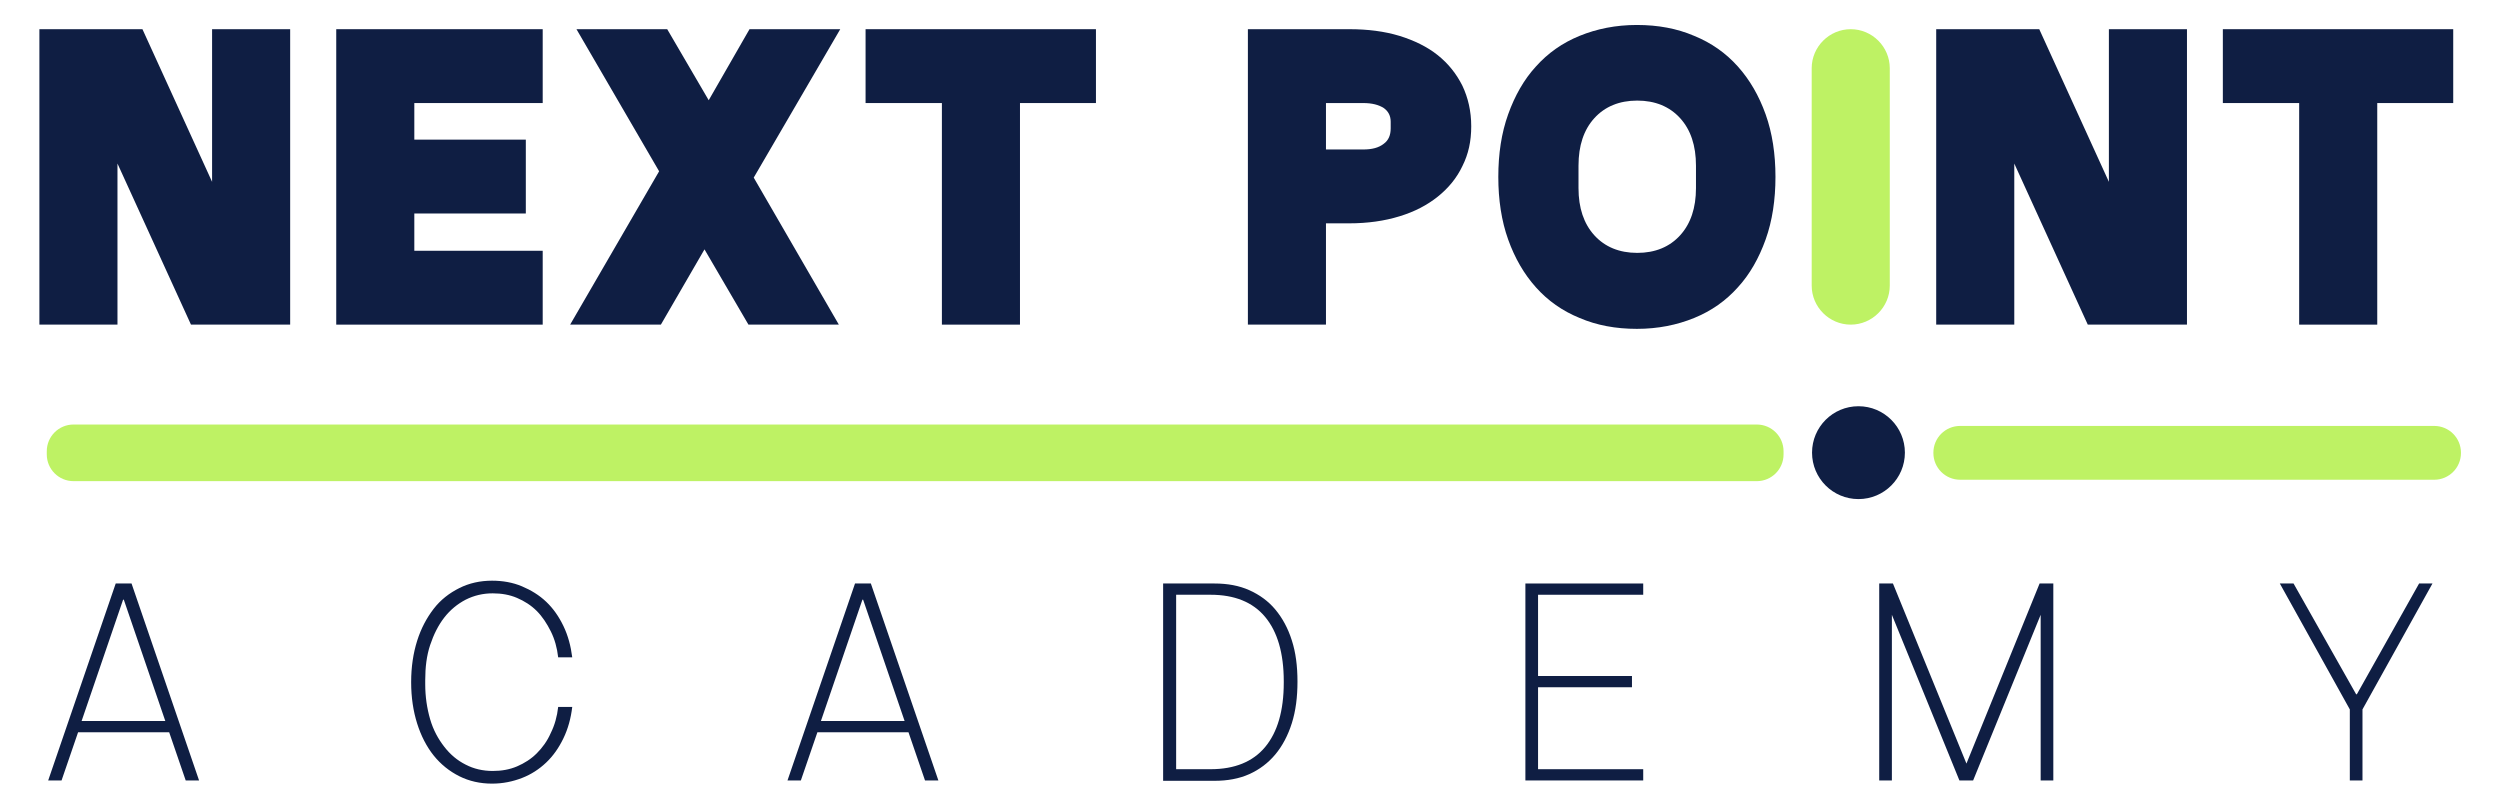
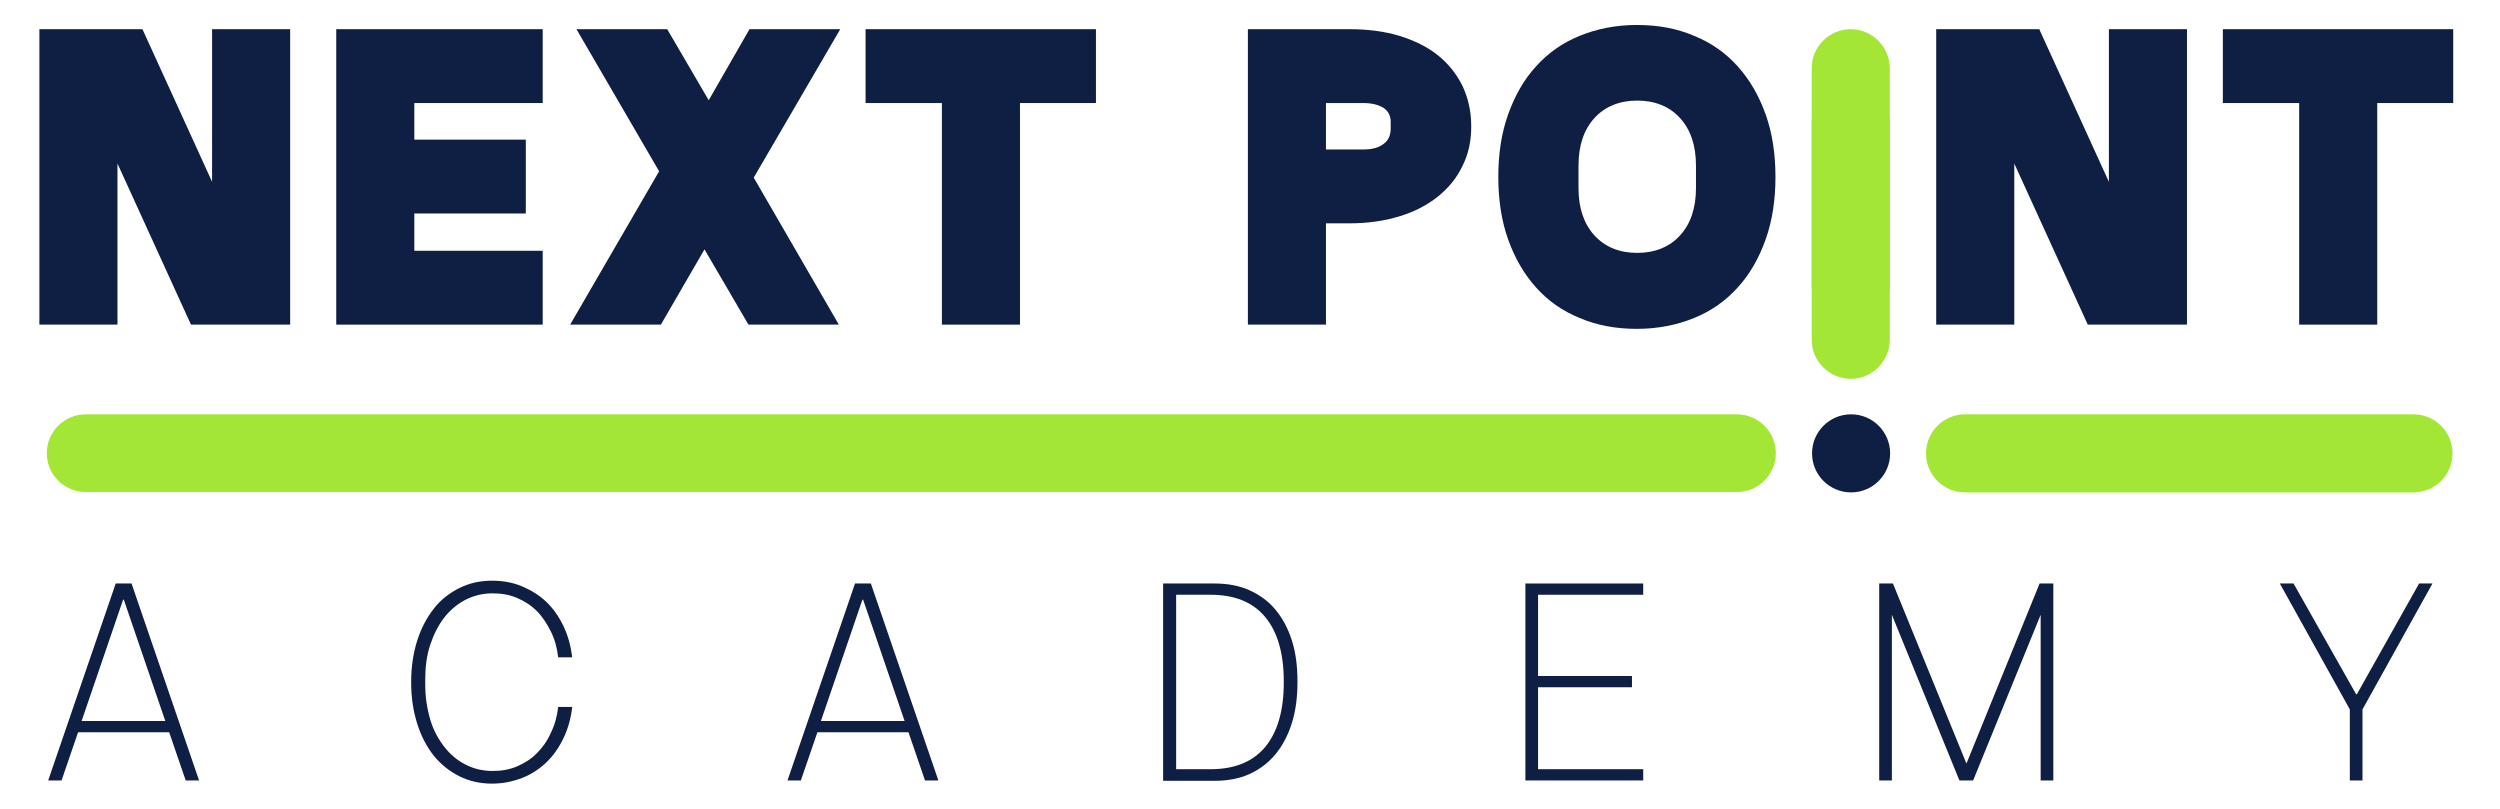
<svg xmlns="http://www.w3.org/2000/svg" id="Layer_1" data-name="Layer 1" viewBox="0 0 71.08 22.98">
  <defs>
    <style>
      .cls-1 {
        fill: #0f1e43;
      }

      .cls-2 {
-         fill: #bef264;
+         fill: #a3e635;
      }
    </style>
  </defs>
-   <g>
-     <path class="cls-1" d="M1.12.83h2.93l1.98,4.34V.83h2.22v8.4h-2.82l-2.09-4.58v4.58H1.12V.83Z" />
-     <path class="cls-1" d="M9.56.83h5.87v2.1h-3.65v1.04h3.17v2.1h-3.17v1.06h3.65v2.1h-5.87V.83Z" />
-     <path class="cls-1" d="M21.28,9.23l-1.25-2.14-1.24,2.14h-2.58l2.53-4.36-2.35-4.04h2.58l1.18,2.02,1.16-2.02h2.58l-2.46,4.22,2.42,4.18h-2.58Z" />
-     <path class="cls-1" d="M26.78,2.93h-2.17V.83h6.55v2.1h-2.16v6.3h-2.22V2.93Z" />
-     <path class="cls-1" d="M35.48.83h2.88c.53,0,1,.06,1.43.19.42.13.79.31,1.09.55.3.24.53.53.7.87.16.34.25.72.25,1.15s-.08.79-.25,1.13c-.16.34-.4.63-.7.87-.3.24-.66.43-1.09.56-.42.13-.9.2-1.43.2h-.66v2.88h-2.22V.83ZM38.76,4.25c.25,0,.44-.05.58-.16.14-.1.2-.25.2-.44v-.19c0-.17-.07-.3-.2-.39-.14-.09-.33-.14-.58-.14h-1.06v1.32h1.06Z" />
-     <path class="cls-1" d="M42.6,5.03c0-.66.09-1.25.28-1.78s.45-.99.79-1.36c.34-.38.75-.67,1.24-.87.49-.2,1.03-.31,1.63-.31s1.14.1,1.63.31c.49.2.9.49,1.24.87.34.38.6.83.79,1.36s.28,1.13.28,1.78-.09,1.25-.28,1.78c-.19.53-.45.99-.79,1.36-.34.38-.75.67-1.24.87-.49.2-1.03.31-1.63.31s-1.14-.1-1.63-.31c-.49-.2-.9-.49-1.24-.87-.34-.38-.6-.83-.79-1.36-.19-.53-.28-1.13-.28-1.78ZM46.55,7.19c.51,0,.92-.17,1.22-.5.3-.33.45-.78.45-1.34v-.64c0-.57-.15-1.02-.45-1.35-.3-.33-.71-.5-1.22-.5s-.92.17-1.22.5c-.3.33-.45.78-.45,1.35v.64c0,.56.15,1.01.45,1.34.3.33.71.5,1.22.5Z" />
-     <path class="cls-2" d="M52.62.83h0c.61,0,1.11.5,1.11,1.11v6.18c0,.61-.5,1.11-1.11,1.11h0c-.61,0-1.11-.5-1.11-1.11V1.94c0-.61.5-1.11,1.11-1.11Z" />
-     <path class="cls-1" d="M55.05.83h2.93l1.98,4.34V.83h2.22v8.4h-2.82l-2.09-4.58v4.58h-2.22V.83Z" />
-     <path class="cls-1" d="M65.37,2.93h-2.17V.83h6.55v2.1h-2.16v6.3h-2.22V2.93Z" />
-   </g>
-   <g>
-     <path class="cls-1" d="M3.74,16.59l1.92,5.6h-.38l-.47-1.37h-2.59l-.47,1.37h-.38l1.92-5.6h.46ZM4.7,20.5l-1.18-3.45h-.02l-1.18,3.45h2.38Z" />
-     <path class="cls-1" d="M11.69,19.39c0-.43.06-.82.17-1.17.11-.35.27-.65.47-.91s.45-.45.73-.59c.28-.14.59-.21.93-.21.3,0,.59.05.85.16s.49.25.69.44c.2.19.36.42.49.69.13.27.21.57.25.89h-.4c-.03-.27-.1-.52-.21-.74-.11-.22-.24-.42-.4-.58s-.35-.28-.56-.37c-.21-.09-.44-.13-.69-.13-.28,0-.53.06-.77.18-.23.12-.44.29-.61.51-.17.22-.3.48-.4.78s-.14.63-.14,1v.11c0,.36.05.69.14,1s.23.56.4.78c.17.22.37.39.61.51.23.12.49.18.77.18.25,0,.48-.04.69-.13.21-.09.4-.21.56-.37.16-.16.3-.35.4-.58.11-.22.18-.47.21-.74h.4c-.04.33-.12.62-.25.89s-.29.5-.49.69c-.2.19-.43.34-.69.44s-.54.16-.85.16c-.34,0-.65-.07-.93-.21-.28-.14-.53-.34-.73-.59-.2-.25-.36-.56-.47-.91-.11-.35-.17-.74-.17-1.17Z" />
-     <path class="cls-1" d="M24.76,16.59l1.92,5.6h-.38l-.47-1.37h-2.59l-.47,1.37h-.38l1.92-5.6h.46ZM25.72,20.5l-1.18-3.45h-.02l-1.18,3.45h2.38Z" />
-     <path class="cls-1" d="M33.07,16.59h1.46c.37,0,.7.06.99.19.29.13.54.31.74.55.2.24.36.53.47.88.11.34.16.73.16,1.17s-.05.83-.16,1.18c-.11.35-.27.65-.47.89s-.45.43-.74.56c-.29.13-.62.19-.99.19h-1.46v-5.6ZM36.5,19.37c0-.8-.18-1.41-.53-1.83s-.87-.63-1.55-.63h-.98v4.96h.98c.68,0,1.2-.21,1.55-.63.35-.42.53-1.03.53-1.83v-.03Z" />
-     <path class="cls-1" d="M43.37,16.59h3.35v.32h-2.99v2.31h2.67v.32h-2.67v2.33h2.99v.32h-3.35v-5.6Z" />
-     <path class="cls-1" d="M53.43,16.59h.39l2.09,5.12,2.08-5.12h.39v5.6h-.36v-4.71l-1.92,4.71h-.39l-1.92-4.71v4.71h-.36v-5.6Z" />
-     <path class="cls-1" d="M68.77,16.59h.39l-1.99,3.58v2.02h-.36v-2.02l-1.99-3.58h.39l1.78,3.15h.02l1.77-3.15Z" />
-   </g>
-   <g>
-     <circle class="cls-1" cx="52.84" cy="12.87" r="1.32" />
-     <rect class="cls-2" x="1.33" y="12.07" width="49.38" height="1.61" rx=".76" ry=".76" />
-     <rect class="cls-2" x="54.97" y="12.11" width="15" height="1.53" rx=".76" ry=".76" />
-   </g>
+   <path class="cls-1" d="M1.12.83h2.93l1.98,4.34V.83h2.22v8.4h-2.82l-2.09-4.58v4.58H1.12V.83Z" />
+   <path class="cls-1" d="M9.56.83h5.87v2.1h-3.65v1.04h3.17v2.1h-3.17v1.06h3.65v2.1h-5.87V.83Z" />
+   <path class="cls-1" d="M21.28,9.23l-1.25-2.14-1.24,2.14h-2.58l2.53-4.36-2.35-4.04h2.58l1.18,2.02,1.16-2.02h2.58l-2.46,4.22,2.42,4.18h-2.58Z" />
+   <path class="cls-1" d="M26.78,2.93h-2.17V.83h6.55v2.1h-2.16v6.3h-2.22V2.93Z" />
+   <path class="cls-1" d="M35.48.83h2.88c.53,0,1,.06,1.43.19.42.13.79.31,1.09.55.3.24.53.53.7.87.16.34.25.72.25,1.15s-.08.79-.25,1.13c-.16.34-.4.63-.7.87-.3.24-.66.43-1.09.56-.42.13-.9.2-1.43.2h-.66v2.88h-2.22V.83ZM38.76,4.25c.25,0,.44-.05.58-.16.14-.1.2-.25.2-.44v-.19c0-.17-.07-.3-.2-.39-.14-.09-.33-.14-.58-.14h-1.06v1.32h1.06Z" />
+   <path class="cls-1" d="M42.6,5.03c0-.66.09-1.25.28-1.78s.45-.99.79-1.36c.34-.38.75-.67,1.24-.87.49-.2,1.03-.31,1.63-.31s1.14.1,1.63.31c.49.2.9.49,1.24.87.34.38.6.83.79,1.36s.28,1.13.28,1.78-.09,1.25-.28,1.78c-.19.53-.45.99-.79,1.36-.34.38-.75.67-1.24.87-.49.2-1.03.31-1.63.31s-1.14-.1-1.63-.31c-.49-.2-.9-.49-1.24-.87-.34-.38-.6-.83-.79-1.36-.19-.53-.28-1.13-.28-1.78ZM46.55,7.19c.51,0,.92-.17,1.22-.5.3-.33.45-.78.45-1.34v-.64c0-.57-.15-1.02-.45-1.35-.3-.33-.71-.5-1.22-.5s-.92.17-1.22.5c-.3.33-.45.78-.45,1.35v.64c0,.56.15,1.01.45,1.34.3.33.71.5,1.22.5Z" />
+   <path class="cls-2" d="M52.62,2.37h0c.61,0,1.11.5,1.11,1.11v6.18c0,.61-.5,1.11-1.11,1.11h0c-.61,0-1.11-.5-1.11-1.11V3.48c0-.61.5-1.11,1.11-1.11Z" />
+   <path class="cls-2" d="M52.62.83h0c.61,0,1.11.5,1.11,1.11v6.18c0,.61-.5,1.11-1.11,1.11h0c-.61,0-1.11-.5-1.11-1.11V1.94c0-.61.5-1.11,1.11-1.11Z" />
+   <path class="cls-1" d="M55.05.83h2.93l1.98,4.34V.83h2.22v8.4h-2.82l-2.09-4.58v4.58h-2.22V.83Z" />
+   <path class="cls-1" d="M65.37,2.93h-2.17V.83h6.55v2.1h-2.16v6.3h-2.22V2.93Z" />
+   <path class="cls-1" d="M3.74,16.59l1.92,5.6h-.38l-.47-1.37h-2.59l-.47,1.37h-.38l1.92-5.6h.46ZM4.7,20.5l-1.18-3.45h-.02l-1.18,3.45h2.38Z" />
+   <path class="cls-1" d="M11.69,19.39c0-.43.06-.82.17-1.17.11-.35.27-.65.47-.91s.45-.45.73-.59c.28-.14.59-.21.93-.21.3,0,.59.05.85.16s.49.25.69.44c.2.19.36.42.49.69.13.27.21.57.25.89h-.4c-.03-.27-.1-.52-.21-.74-.11-.22-.24-.42-.4-.58s-.35-.28-.56-.37c-.21-.09-.44-.13-.69-.13-.28,0-.53.06-.77.18-.23.12-.44.29-.61.51-.17.22-.3.48-.4.78s-.14.63-.14,1v.11c0,.36.05.69.14,1s.23.56.4.78c.17.22.37.39.61.51.23.12.49.18.77.18.25,0,.48-.04.69-.13.21-.09.4-.21.56-.37.16-.16.3-.35.4-.58.11-.22.18-.47.21-.74h.4c-.04.33-.12.62-.25.89s-.29.5-.49.69c-.2.19-.43.34-.69.44s-.54.16-.85.16c-.34,0-.65-.07-.93-.21-.28-.14-.53-.34-.73-.59-.2-.25-.36-.56-.47-.91-.11-.35-.17-.74-.17-1.17Z" />
+   <path class="cls-1" d="M24.76,16.59l1.92,5.6h-.38l-.47-1.37h-2.59l-.47,1.37h-.38l1.92-5.6h.46ZM25.72,20.5l-1.18-3.45h-.02l-1.18,3.45h2.38Z" />
+   <path class="cls-1" d="M33.07,16.59h1.46c.37,0,.7.06.99.19.29.13.54.31.74.55.2.24.36.53.47.88.11.34.16.73.16,1.17s-.05.83-.16,1.18c-.11.35-.27.65-.47.89s-.45.43-.74.56c-.29.13-.62.19-.99.19h-1.46v-5.6ZM36.5,19.37c0-.8-.18-1.41-.53-1.83s-.87-.63-1.55-.63h-.98v4.96h.98c.68,0,1.2-.21,1.55-.63.35-.42.53-1.03.53-1.83v-.03Z" />
+   <path class="cls-1" d="M43.37,16.59h3.35v.32h-2.99v2.31h2.67v.32h-2.67v2.33h2.99v.32h-3.35v-5.6Z" />
+   <path class="cls-1" d="M53.43,16.59h.39l2.09,5.12,2.08-5.12h.39v5.6h-.36v-4.71l-1.92,4.71h-.39l-1.92-4.71v4.71h-.36v-5.6Z" />
+   <path class="cls-1" d="M68.77,16.59h.39l-1.99,3.58v2.02h-.36v-2.02l-1.99-3.58h.39l1.78,3.15h.02l1.77-3.15Z" />
+   <circle class="cls-1" cx="52.63" cy="12.89" r="1.11" />
+   <rect class="cls-2" x="1.33" y="11.78" width="49.16" height="2.21" rx="1.11" ry="1.11" />
+   <rect class="cls-2" x="54.76" y="11.78" width="14.97" height="2.22" rx="1.11" ry="1.11" />
</svg>
